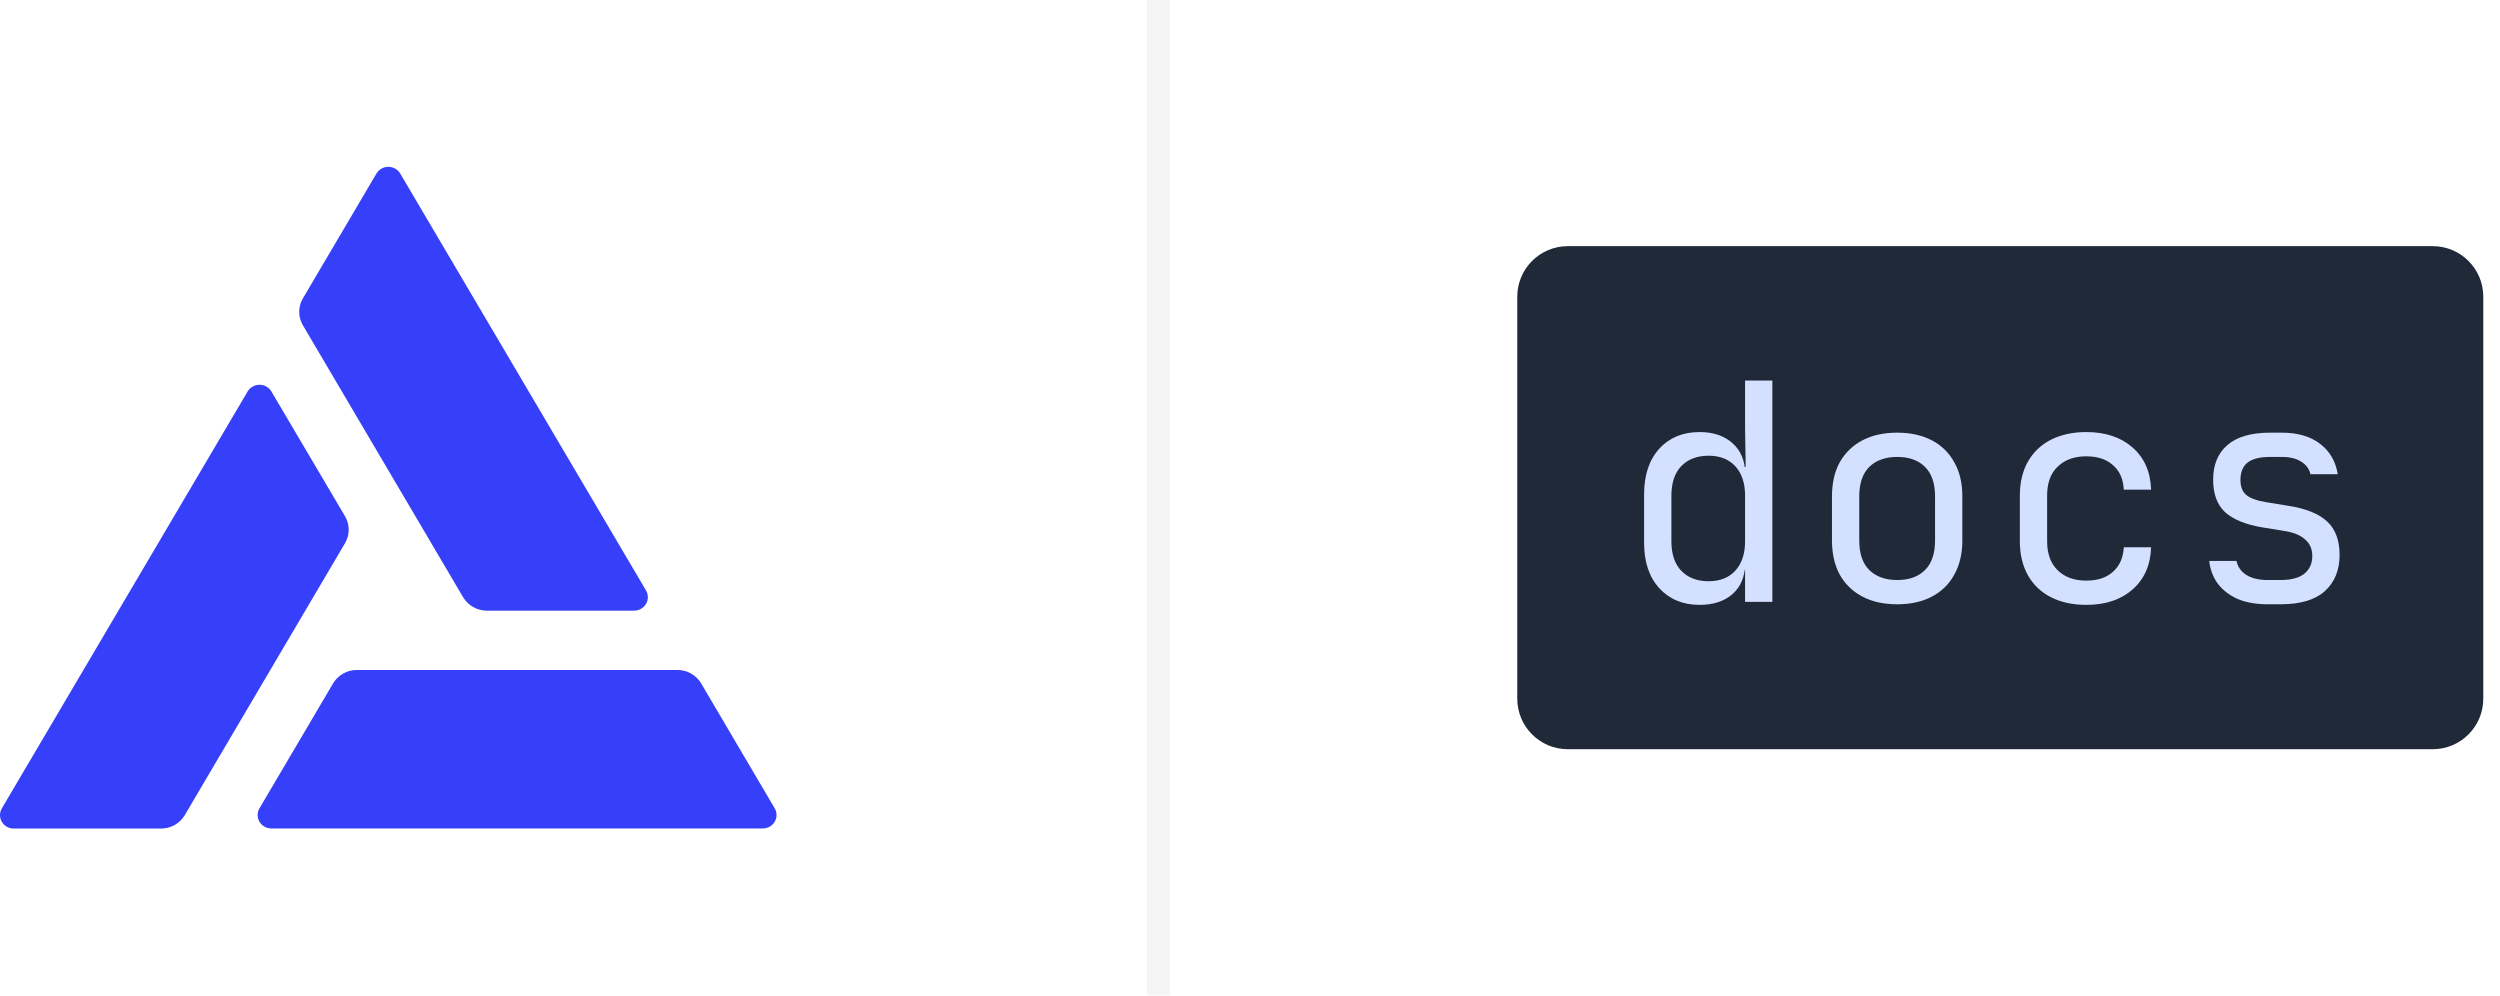
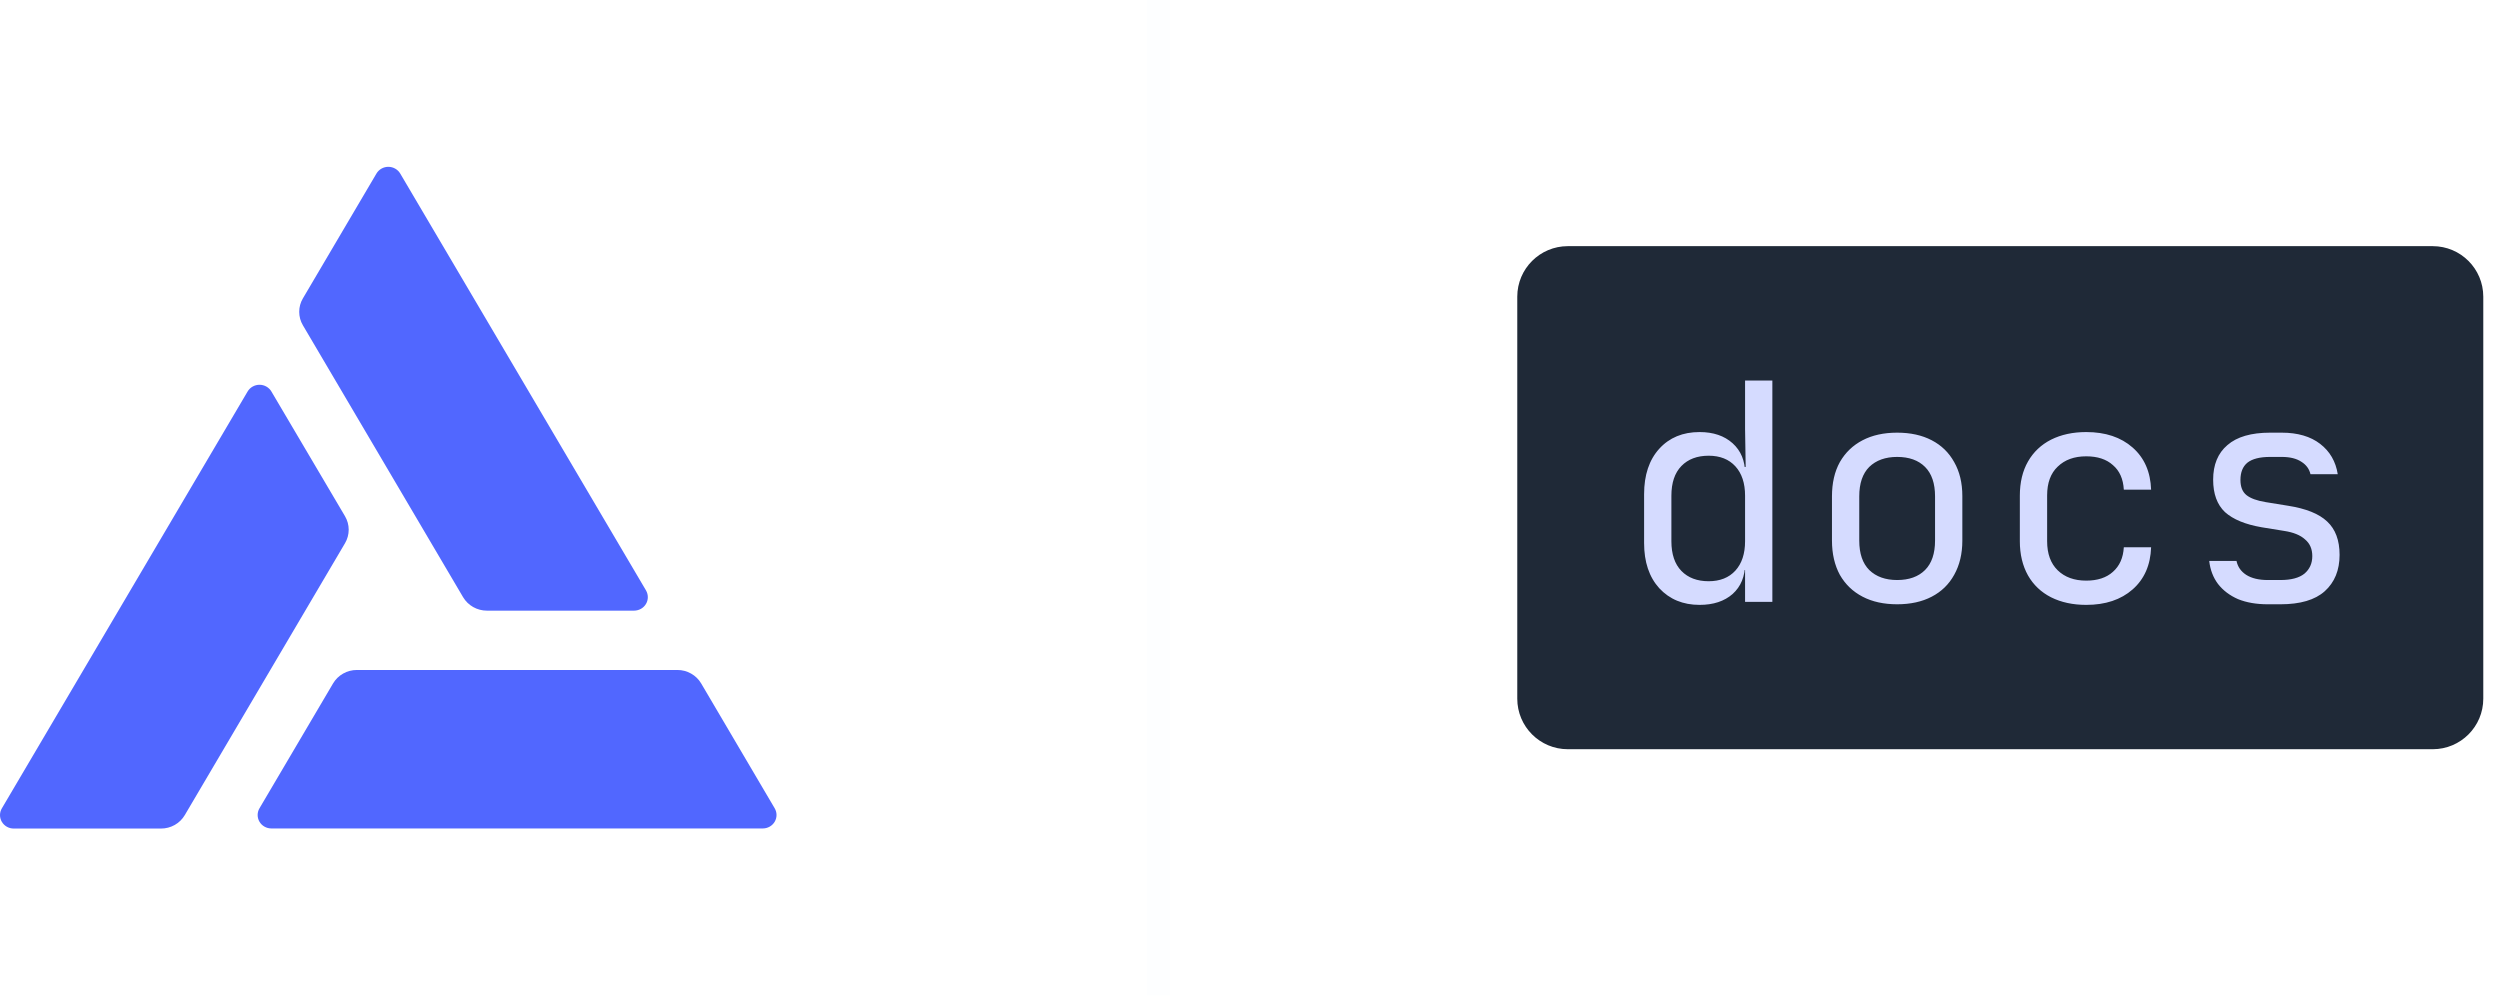
<svg xmlns="http://www.w3.org/2000/svg" width="108" height="43" viewBox="0 0 108 43" fill="none">
-   <path d="M27.908 25.507L17.292 7.501C17.241 7.413 17.166 7.338 17.076 7.287C16.986 7.235 16.884 7.207 16.78 7.207C16.675 7.206 16.573 7.232 16.482 7.283C16.392 7.334 16.316 7.407 16.264 7.495L13.085 12.89C12.98 13.067 12.926 13.267 12.926 13.471C12.926 13.675 12.98 13.876 13.085 14.052L20.006 25.799C20.111 25.975 20.261 26.122 20.441 26.224C20.622 26.326 20.826 26.38 21.035 26.38H27.393C27.497 26.379 27.6 26.352 27.69 26.301C27.78 26.25 27.855 26.177 27.907 26.088C27.959 26 27.986 25.9 27.986 25.798C27.986 25.696 27.959 25.596 27.908 25.507Z" fill="#363FF9" />
-   <path d="M0.082 34.918L10.697 16.912C10.749 16.824 10.824 16.751 10.914 16.7C11.005 16.649 11.107 16.622 11.211 16.622C11.315 16.622 11.417 16.649 11.507 16.7C11.597 16.751 11.672 16.824 11.724 16.912L14.905 22.302C15.009 22.479 15.064 22.68 15.064 22.884C15.064 23.088 15.009 23.289 14.905 23.466L7.983 35.212C7.879 35.389 7.73 35.536 7.549 35.638C7.369 35.74 7.164 35.794 6.956 35.793H0.596C0.491 35.794 0.388 35.767 0.297 35.716C0.207 35.665 0.131 35.591 0.079 35.502C0.027 35.413 -0 35.312 6.71746e-06 35.21C0.001 35.107 0.029 35.006 0.082 34.918Z" fill="#363FF9" />
-   <path d="M11.723 35.789H32.953C33.058 35.789 33.16 35.762 33.25 35.711C33.34 35.66 33.415 35.587 33.467 35.498C33.519 35.41 33.546 35.31 33.546 35.208C33.546 35.106 33.518 35.005 33.466 34.917L30.29 29.523C30.186 29.347 30.036 29.2 29.855 29.098C29.675 28.996 29.47 28.942 29.262 28.943H15.418C15.209 28.942 15.005 28.996 14.824 29.098C14.643 29.2 14.493 29.347 14.389 29.523L11.21 34.917C11.158 35.005 11.13 35.106 11.13 35.208C11.13 35.31 11.157 35.41 11.209 35.498C11.261 35.587 11.336 35.66 11.426 35.711C11.516 35.762 11.618 35.789 11.723 35.789Z" fill="#363FF9" />
-   <line x1="50.046" y1="2.18557e-08" x2="50.046" y2="43" stroke="#f5f5f5" />
-   <rect x="65.546" y="10.634" width="41.732" height="21.732" rx="2.183" fill="#1f2937" />
-   <path d="M73.422 26.131C72.706 26.131 72.126 25.891 71.68 25.411C71.244 24.93 71.025 24.28 71.025 23.459V21.35C71.025 20.521 71.244 19.866 71.68 19.386C72.117 18.905 72.698 18.665 73.422 18.665C74.016 18.665 74.492 18.827 74.85 19.15C75.208 19.473 75.387 19.905 75.387 20.446L75.151 20.171H75.413L75.387 18.534V16.438H76.566V26H75.387V24.625H75.151L75.387 24.35C75.387 24.9 75.208 25.336 74.85 25.66C74.492 25.974 74.016 26.131 73.422 26.131ZM73.815 25.109C74.304 25.109 74.689 24.956 74.968 24.651C75.247 24.345 75.387 23.922 75.387 23.38V21.416C75.387 20.874 75.247 20.451 74.968 20.145C74.689 19.84 74.304 19.687 73.815 19.687C73.318 19.687 72.925 19.835 72.636 20.132C72.348 20.429 72.204 20.857 72.204 21.416V23.38C72.204 23.939 72.348 24.367 72.636 24.664C72.925 24.961 73.318 25.109 73.815 25.109ZM81.957 26.105C81.381 26.105 80.883 25.996 80.464 25.777C80.045 25.559 79.717 25.245 79.482 24.834C79.255 24.415 79.141 23.922 79.141 23.354V21.442C79.141 20.866 79.255 20.372 79.482 19.962C79.717 19.551 80.045 19.237 80.464 19.019C80.883 18.8 81.381 18.691 81.957 18.691C82.534 18.691 83.031 18.8 83.45 19.019C83.87 19.237 84.193 19.551 84.42 19.962C84.655 20.372 84.773 20.861 84.773 21.429V23.354C84.773 23.922 84.655 24.415 84.42 24.834C84.193 25.245 83.87 25.559 83.45 25.777C83.031 25.996 82.534 26.105 81.957 26.105ZM81.957 25.057C82.472 25.057 82.874 24.913 83.162 24.625C83.45 24.337 83.594 23.913 83.594 23.354V21.442C83.594 20.883 83.45 20.459 83.162 20.171C82.874 19.883 82.472 19.739 81.957 19.739C81.451 19.739 81.049 19.883 80.752 20.171C80.464 20.459 80.32 20.883 80.32 21.442V23.354C80.32 23.913 80.464 24.337 80.752 24.625C81.049 24.913 81.451 25.057 81.957 25.057ZM90.125 26.131C89.549 26.131 89.043 26.022 88.606 25.803C88.178 25.585 87.846 25.271 87.61 24.86C87.375 24.441 87.257 23.948 87.257 23.38V21.416C87.257 20.839 87.375 20.346 87.61 19.936C87.846 19.525 88.178 19.211 88.606 18.993C89.043 18.774 89.549 18.665 90.125 18.665C90.955 18.665 91.623 18.888 92.129 19.333C92.636 19.778 92.902 20.385 92.928 21.154H91.749C91.723 20.691 91.566 20.337 91.278 20.093C90.998 19.84 90.614 19.713 90.125 19.713C89.61 19.713 89.2 19.861 88.894 20.158C88.588 20.446 88.436 20.861 88.436 21.403V23.38C88.436 23.922 88.588 24.341 88.894 24.638C89.2 24.935 89.61 25.083 90.125 25.083C90.614 25.083 90.998 24.956 91.278 24.703C91.566 24.45 91.723 24.096 91.749 23.642H92.928C92.902 24.411 92.636 25.018 92.129 25.463C91.623 25.908 90.955 26.131 90.125 26.131ZM97.966 26.105C97.477 26.105 97.049 26.031 96.682 25.882C96.324 25.725 96.036 25.507 95.818 25.227C95.608 24.948 95.482 24.616 95.438 24.232H96.617C96.669 24.485 96.809 24.686 97.036 24.834C97.272 24.983 97.582 25.057 97.966 25.057H98.516C98.979 25.057 99.324 24.965 99.551 24.782C99.778 24.59 99.891 24.337 99.891 24.022C99.891 23.717 99.787 23.476 99.577 23.302C99.376 23.118 99.075 22.996 98.673 22.935L97.704 22.778C96.997 22.656 96.468 22.437 96.119 22.123C95.778 21.8 95.608 21.333 95.608 20.721C95.608 20.075 95.813 19.578 96.224 19.228C96.634 18.87 97.25 18.691 98.071 18.691H98.568C99.258 18.691 99.813 18.853 100.232 19.176C100.651 19.499 100.904 19.936 100.991 20.486H99.813C99.76 20.259 99.629 20.08 99.42 19.949C99.21 19.809 98.926 19.739 98.568 19.739H98.071C97.625 19.739 97.298 19.822 97.088 19.988C96.887 20.154 96.787 20.403 96.787 20.735C96.787 21.032 96.874 21.25 97.049 21.39C97.224 21.529 97.499 21.63 97.874 21.691L98.843 21.848C99.621 21.97 100.184 22.197 100.533 22.529C100.891 22.861 101.07 23.341 101.07 23.97C101.07 24.633 100.856 25.157 100.428 25.542C100.009 25.917 99.372 26.105 98.516 26.105H97.966Z" fill="#d4e0ff" />
+   <path d="M27.908 25.507L17.292 7.501C17.241 7.413 17.166 7.338 17.076 7.287C16.986 7.235 16.884 7.207 16.78 7.207C16.675 7.206 16.573 7.232 16.482 7.283C16.392 7.334 16.316 7.407 16.264 7.495L13.085 12.89C12.98 13.067 12.926 13.267 12.926 13.471C12.926 13.675 12.98 13.876 13.085 14.052L20.006 25.799C20.111 25.975 20.261 26.122 20.441 26.224C20.622 26.326 20.826 26.38 21.035 26.38H27.393C27.497 26.379 27.6 26.352 27.69 26.301C27.78 26.25 27.855 26.177 27.907 26.088C27.959 26 27.986 25.9 27.986 25.798C27.986 25.696 27.959 25.596 27.908 25.507Z" fill="#5167FF" />
+   <path d="M0.082 34.918L10.697 16.912C10.749 16.824 10.824 16.751 10.914 16.7C11.005 16.649 11.107 16.622 11.211 16.622C11.315 16.622 11.417 16.649 11.507 16.7C11.597 16.751 11.672 16.824 11.724 16.912L14.905 22.302C15.009 22.479 15.064 22.68 15.064 22.884C15.064 23.088 15.009 23.289 14.905 23.466L7.983 35.212C7.879 35.389 7.73 35.536 7.549 35.638C7.369 35.74 7.164 35.794 6.956 35.793H0.596C0.491 35.794 0.388 35.767 0.297 35.716C0.207 35.665 0.131 35.591 0.079 35.502C0.027 35.413 -0 35.312 6.71746e-06 35.21C0.001 35.107 0.029 35.006 0.082 34.918Z" fill="#5167FF" />
+   <path d="M11.723 35.789H32.953C33.058 35.789 33.16 35.762 33.25 35.711C33.34 35.66 33.415 35.587 33.467 35.498C33.519 35.41 33.546 35.31 33.546 35.208C33.546 35.106 33.518 35.005 33.466 34.917L30.29 29.523C30.186 29.347 30.036 29.2 29.855 29.098C29.675 28.996 29.47 28.942 29.262 28.943H15.418C15.209 28.942 15.005 28.996 14.824 29.098C14.643 29.2 14.493 29.347 14.389 29.523L11.21 34.917C11.158 35.005 11.13 35.106 11.13 35.208C11.13 35.31 11.157 35.41 11.209 35.498C11.261 35.587 11.336 35.66 11.426 35.711C11.516 35.762 11.618 35.789 11.723 35.789Z" fill="#5167FF" />
+   <line x1="50.046" y1="2.18557e-08" x2="50.046" y2="43" stroke="#DDEAF8" stroke-opacity="0.078" />
+   <rect x="65.546" y="10.634" width="41.732" height="21.732" rx="2.183" fill="#1F2937" />
+   <path d="M73.422 26.131C72.706 26.131 72.126 25.891 71.68 25.411C71.244 24.93 71.025 24.28 71.025 23.459V21.35C71.025 20.521 71.244 19.866 71.68 19.386C72.117 18.905 72.698 18.665 73.422 18.665C74.016 18.665 74.492 18.827 74.85 19.15C75.208 19.473 75.387 19.905 75.387 20.446L75.151 20.171H75.413L75.387 18.534V16.438H76.566V26H75.387V24.625H75.151L75.387 24.35C75.387 24.9 75.208 25.336 74.85 25.66C74.492 25.974 74.016 26.131 73.422 26.131ZM73.815 25.109C74.304 25.109 74.689 24.956 74.968 24.651C75.247 24.345 75.387 23.922 75.387 23.38V21.416C75.387 20.874 75.247 20.451 74.968 20.145C74.689 19.84 74.304 19.687 73.815 19.687C73.318 19.687 72.925 19.835 72.636 20.132C72.348 20.429 72.204 20.857 72.204 21.416V23.38C72.204 23.939 72.348 24.367 72.636 24.664C72.925 24.961 73.318 25.109 73.815 25.109ZM81.957 26.105C81.381 26.105 80.883 25.996 80.464 25.777C80.045 25.559 79.717 25.245 79.482 24.834C79.255 24.415 79.141 23.922 79.141 23.354V21.442C79.141 20.866 79.255 20.372 79.482 19.962C79.717 19.551 80.045 19.237 80.464 19.019C80.883 18.8 81.381 18.691 81.957 18.691C82.534 18.691 83.031 18.8 83.45 19.019C83.87 19.237 84.193 19.551 84.42 19.962C84.655 20.372 84.773 20.861 84.773 21.429V23.354C84.773 23.922 84.655 24.415 84.42 24.834C84.193 25.245 83.87 25.559 83.45 25.777C83.031 25.996 82.534 26.105 81.957 26.105ZM81.957 25.057C82.472 25.057 82.874 24.913 83.162 24.625C83.45 24.337 83.594 23.913 83.594 23.354V21.442C83.594 20.883 83.45 20.459 83.162 20.171C82.874 19.883 82.472 19.739 81.957 19.739C81.451 19.739 81.049 19.883 80.752 20.171C80.464 20.459 80.32 20.883 80.32 21.442V23.354C80.32 23.913 80.464 24.337 80.752 24.625C81.049 24.913 81.451 25.057 81.957 25.057ZM90.125 26.131C89.549 26.131 89.043 26.022 88.606 25.803C88.178 25.585 87.846 25.271 87.61 24.86C87.375 24.441 87.257 23.948 87.257 23.38V21.416C87.257 20.839 87.375 20.346 87.61 19.936C87.846 19.525 88.178 19.211 88.606 18.993C89.043 18.774 89.549 18.665 90.125 18.665C90.955 18.665 91.623 18.888 92.129 19.333C92.636 19.778 92.902 20.385 92.928 21.154H91.749C91.723 20.691 91.566 20.337 91.278 20.093C90.998 19.84 90.614 19.713 90.125 19.713C89.61 19.713 89.2 19.861 88.894 20.158C88.588 20.446 88.436 20.861 88.436 21.403V23.38C88.436 23.922 88.588 24.341 88.894 24.638C89.2 24.935 89.61 25.083 90.125 25.083C90.614 25.083 90.998 24.956 91.278 24.703C91.566 24.45 91.723 24.096 91.749 23.642H92.928C92.902 24.411 92.636 25.018 92.129 25.463C91.623 25.908 90.955 26.131 90.125 26.131ZM97.966 26.105C97.477 26.105 97.049 26.031 96.682 25.882C96.324 25.725 96.036 25.507 95.818 25.227C95.608 24.948 95.482 24.616 95.438 24.232H96.617C96.669 24.485 96.809 24.686 97.036 24.834C97.272 24.983 97.582 25.057 97.966 25.057H98.516C98.979 25.057 99.324 24.965 99.551 24.782C99.778 24.59 99.891 24.337 99.891 24.022C99.891 23.717 99.787 23.476 99.577 23.302C99.376 23.118 99.075 22.996 98.673 22.935L97.704 22.778C96.997 22.656 96.468 22.437 96.119 22.123C95.778 21.8 95.608 21.333 95.608 20.721C95.608 20.075 95.813 19.578 96.224 19.228C96.634 18.87 97.25 18.691 98.071 18.691H98.568C99.258 18.691 99.813 18.853 100.232 19.176C100.651 19.499 100.904 19.936 100.991 20.486H99.813C99.76 20.259 99.629 20.08 99.42 19.949C99.21 19.809 98.926 19.739 98.568 19.739H98.071C97.625 19.739 97.298 19.822 97.088 19.988C96.887 20.154 96.787 20.403 96.787 20.735C96.787 21.032 96.874 21.25 97.049 21.39C97.224 21.529 97.499 21.63 97.874 21.691L98.843 21.848C99.621 21.97 100.184 22.197 100.533 22.529C100.891 22.861 101.07 23.341 101.07 23.97C101.07 24.633 100.856 25.157 100.428 25.542C100.009 25.917 99.372 26.105 98.516 26.105H97.966Z" fill="#D5DBFF" />
</svg>
